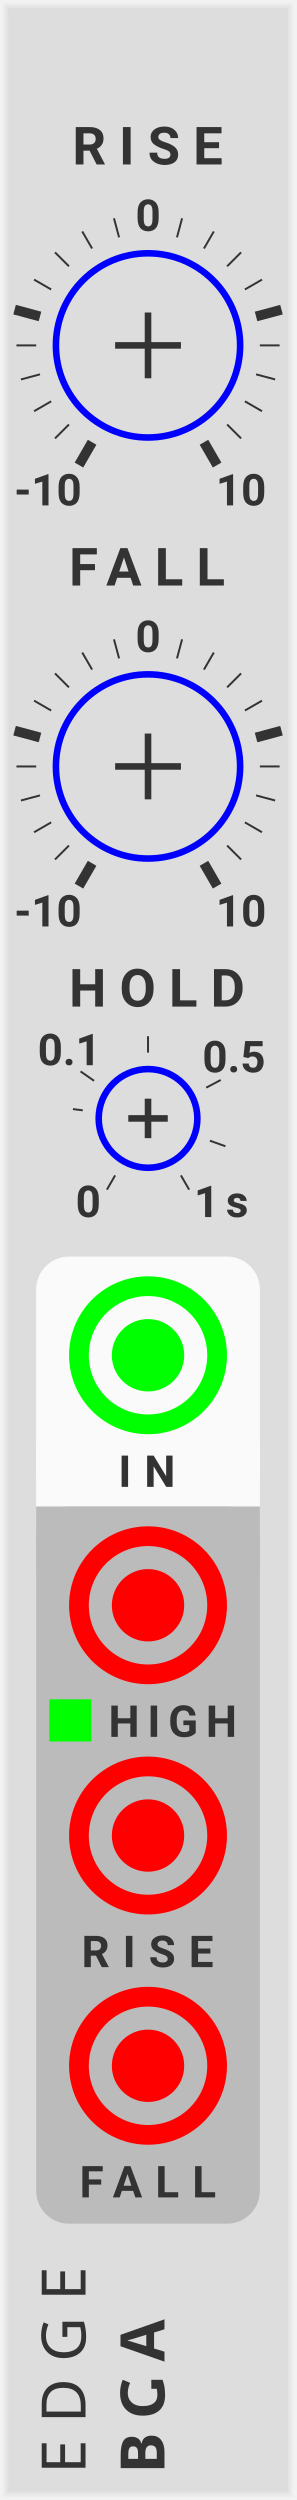
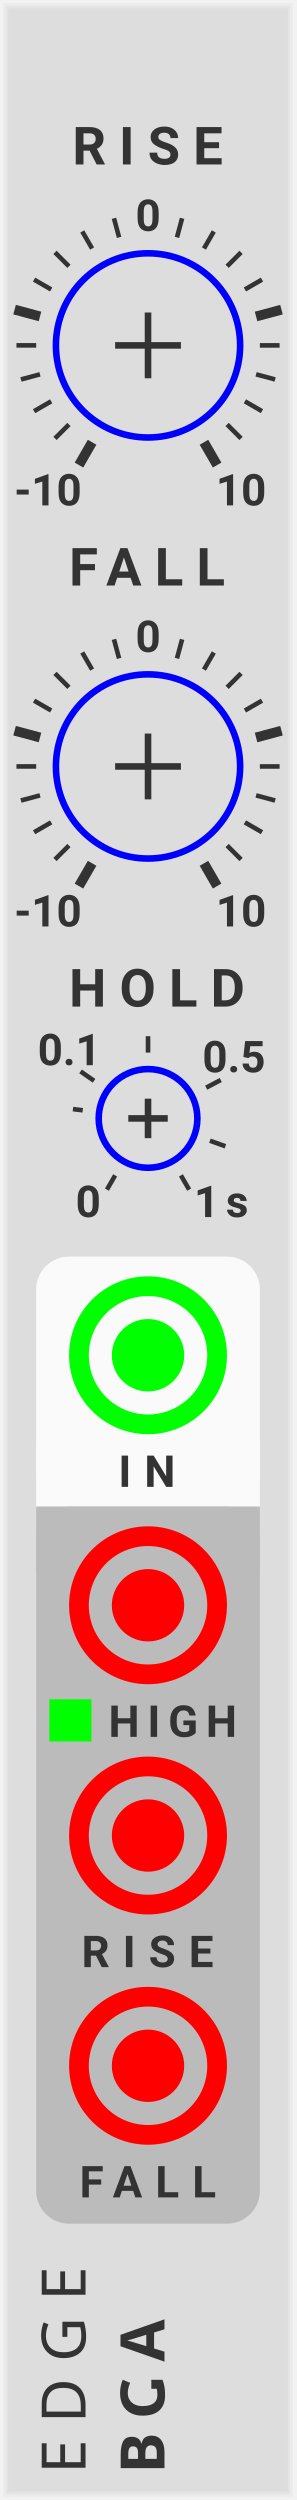
<svg xmlns="http://www.w3.org/2000/svg" xmlns:xlink="http://www.w3.org/1999/xlink" version="1.1" width="45" height="380" viewBox="0 0 45 380">
  <style>text {
  fill: #333;
  font-family: 'Roboto', sans-serif;
  font-weight: bold;
}
text.title {
  font-family: 'Comfortaa', sans-serif;
  font-weight: normal;
}
text.brand {
  font-family: 'Audiowide', sans-serif;
  font-weight: bold;
}

polyline {
  stroke: #333;
}
path {
  stroke: #333;
}

rect.module-background, .background-fill {
  fill: #ddd;
}
polyline.module-border-inner {
  stroke: #e4e4e4;
}
polyline.module-border-middle {
  stroke: #ebebeb;
}
polyline.module-border-outer {
  stroke: #f2f2f2;
}

g.io-group {
}
- rect.input-background {
+ rect.input-background, rect.input-background-filler {
  fill: #fafafa;
}
- rect.input-background-filler {
-   fill: #fafafa;
- }
- rect.output-background {
-   fill: #bbb;
- }
- rect.output-background-filler {
+ rect.output-background, rect.output-background-filler {
  fill: #bbb;
}
text.input-label, text.output-label {
  /* font-size: 6pt; */
+ }
+ polyline.input-label, polyline.output-label {
+ }
+ path.input-label, path.output-label {
}
</style>
  <defs>
    <symbol id="dial-time-edge" viewBox="0 0 45px 45px">
      <g transform="translate(22.5 22.5)">
        <g transform="rotate(-240) translate(17 0)">
          <polyline points="0,0 4,0" stroke-width="1.5" />
        </g>
        <g transform="rotate(-225) translate(17 0)">
-           <polyline points="0,0 3,0" stroke-width="0.3" />
+           <polyline points="0,0 3,0" stroke-width="0.7" />
        </g>
        <g transform="rotate(-210) translate(17 0)">
-           <polyline points="0,0 3,0" stroke-width="0.3" />
+           <polyline points="0,0 3,0" stroke-width="0.7" />
        </g>
        <g transform="rotate(-195) translate(17 0)">
-           <polyline points="0,0 3,0" stroke-width="0.3" />
+           <polyline points="0,0 3,0" stroke-width="0.7" />
        </g>
        <g transform="rotate(-180) translate(17 0)">
-           <polyline points="0,0 3,0" stroke-width="0.3" />
+           <polyline points="0,0 3,0" stroke-width="0.7" />
        </g>
        <g transform="rotate(-165) translate(17 0)">
          <polyline points="0,0 4,0" stroke-width="1.5" />
        </g>
        <g transform="rotate(-150) translate(17 0)">
-           <polyline points="0,0 3,0" stroke-width="0.3" />
+           <polyline points="0,0 3,0" stroke-width="0.7" />
        </g>
        <g transform="rotate(-135) translate(17 0)">
-           <polyline points="0,0 3,0" stroke-width="0.3" />
+           <polyline points="0,0 3,0" stroke-width="0.7" />
        </g>
        <g transform="rotate(-120) translate(17 0)">
-           <polyline points="0,0 3,0" stroke-width="0.3" />
+           <polyline points="0,0 3,0" stroke-width="0.7" />
        </g>
        <g transform="rotate(-105) translate(17 0)">
-           <polyline points="0,0 3,0" stroke-width="0.3" />
+           <polyline points="0,0 3,0" stroke-width="0.7" />
        </g>
        <g transform="rotate(-90) translate(17 0)">
          <g transform="translate(2.4 0) rotate(90)">
            <text font-size="5pt" transform="translate(-1.9 2)">0</text>
          </g>
        </g>
        <g transform="rotate(-75) translate(17 0)">
-           <polyline points="0,0 3,0" stroke-width="0.3" />
+           <polyline points="0,0 3,0" stroke-width="0.7" />
        </g>
        <g transform="rotate(-60) translate(17 0)">
-           <polyline points="0,0 3,0" stroke-width="0.3" />
+           <polyline points="0,0 3,0" stroke-width="0.7" />
        </g>
        <g transform="rotate(-45) translate(17 0)">
-           <polyline points="0,0 3,0" stroke-width="0.3" />
+           <polyline points="0,0 3,0" stroke-width="0.7" />
        </g>
        <g transform="rotate(-30) translate(17 0)">
-           <polyline points="0,0 3,0" stroke-width="0.3" />
+           <polyline points="0,0 3,0" stroke-width="0.7" />
        </g>
        <g transform="rotate(-15) translate(17 0)">
          <polyline points="0,0 4,0" stroke-width="1.5" />
        </g>
        <g transform="rotate(0) translate(17 0)">
-           <polyline points="0,0 3,0" stroke-width="0.3" />
+           <polyline points="0,0 3,0" stroke-width="0.7" />
        </g>
        <g transform="rotate(15) translate(17 0)">
-           <polyline points="0,0 3,0" stroke-width="0.3" />
+           <polyline points="0,0 3,0" stroke-width="0.7" />
        </g>
        <g transform="rotate(30) translate(17 0)">
-           <polyline points="0,0 3,0" stroke-width="0.3" />
+           <polyline points="0,0 3,0" stroke-width="0.7" />
        </g>
        <g transform="rotate(45) translate(17 0)">
-           <polyline points="0,0 3,0" stroke-width="0.3" />
+           <polyline points="0,0 3,0" stroke-width="0.7" />
        </g>
        <g transform="rotate(60) translate(17 0)">
          <polyline points="0,0 4,0" stroke-width="1.5" />
        </g>
        <g transform="rotate(-225) translate(22 0)">
          <g transform="translate(2.5 0) rotate(225)">
            <text font-size="5pt" transform="translate(-3 7)">-10</text>
          </g>
        </g>
        <g transform="rotate(45) translate(22 0)">
          <g transform="translate(2.5 0) rotate(-45)">
            <text font-size="5pt" transform="translate(-7 7)">10</text>
          </g>
        </g>
      </g>
    </symbol>
    <symbol id="dial-hold-edge" viewBox="0 0 40px 40px">
      <g transform="translate(20 20)">
-         <polyline points="0,0 2.5,0" stroke-width="0.3" transform="rotate(-240) translate(10 0)" />
+         <polyline points="0,0 2.5,0" stroke-width="0.7" transform="rotate(-240) translate(10 0)" />
        <text font-size="5pt" transform="rotate(-240) translate(15 0) rotate(240) translate(-3.5 2)">0</text>
-         <polyline points="0,0 1.5,0" stroke-width="0.3" transform="rotate(-172.92) translate(10 0)" />
-         <polyline points="0,0 2.5,0" stroke-width="0.3" transform="rotate(-145.13) translate(10 0)" />
+         <polyline points="0,0 1.5,0" stroke-width="0.7" transform="rotate(-172.92) translate(10 0)" />
+         <polyline points="0,0 2.5,0" stroke-width="0.7" transform="rotate(-145.13) translate(10 0)" />
        <text font-size="5.0pt" transform="rotate(-145.13) translate(18 0) rotate(145.13) translate(-2 2.2)">0.1</text>
-         <polyline points="0,0 2.5,0" stroke-width="0.3" transform="rotate(-90) translate(10 0)" />
-         <polyline points="0,0 2.5,0" stroke-width="0.3" transform="rotate(-27.87) translate(10 0)" />
+         <polyline points="0,0 2.5,0" stroke-width="0.7" transform="rotate(-90) translate(10 0)" />
+         <polyline points="0,0 2.5,0" stroke-width="0.7" transform="rotate(-27.87) translate(10 0)" />
        <text font-size="5.0pt" transform="rotate(-27.87) translate(15 0) rotate(27.87) translate(-5 0)">0.5</text>
-         <polyline points="0,0 2.5,0" stroke-width="0.3" transform="rotate(19.8) translate(10 0)" />
-         <polyline points="0,0 2.5,0" stroke-width="0.3" transform="rotate(60) translate(10 0)" />
+         <polyline points="0,0 2.5,0" stroke-width="0.7" transform="rotate(19.8) translate(10 0)" />
+         <polyline points="0,0 2.5,0" stroke-width="0.7" transform="rotate(60) translate(10 0)" />
        <text font-size="5pt" letter-spacing="1" transform="rotate(60) translate(15 0) rotate(-60) translate(-0.5 2)">1s</text>
      </g>
    </symbol>
  </defs>
  <rect class="module-background background-fill" width="45.0" height="380.0" />
  <polyline class="module-border-inner" points="1,1 44.0,1 44.0,379.0 1,379.0 1,1" stroke-width="0.5" fill="none" />
  <polyline class="module-border-middle" points="0.5,0.5 44.5,0.5 44.5,379.5 0.5,379.5 0.5,0.5" stroke-width="0.8" fill="none" />
  <polyline class="module-border-outer" points="0,0 45.0,0 45.0,380.0 0,380.0 0,0" stroke-width="1" fill="none" />
  <g transform="rotate(-90) translate(-376.0 13)">
    <text class="title" font-size="7pt" letter-spacing="2.5px">EDGE</text>
    <g transform="translate(0 12)">
      <text class="brand" font-size="7pt" letter-spacing="2px">BGA</text>
-       <rect width="3.0" height="3" fill="#ddd" transform="translate(11.5 -5)" />
+       <rect class="background-fill" width="3.0" height="3" fill="#ddd" transform="translate(11.5 -5)" />
    </g>
  </g>
  <g transform="translate(0 25)">
    <text font-size="6pt" letter-spacing="2px" transform="translate(11 0)">RISE</text>
    <g transform="translate(0 5)">
      <svg id="RISE_PARAM">
        <g transform="translate(22.5 22.5)">
          <polyline points="-5,0 5,0" stroke-width="1" stroke="#00f" />
          <polyline points="0,-5 0,5" stroke-width="1" stroke="#00f" />
          <circle cx="0" cy="0" r="14" stroke-width="1" stroke="#00f" fill="none" />
        </g>
      </svg>
    </g>
    <use xlink:href="#dial-time-edge" transform="scale(1) translate(0 5)" href="#dial-time-edge" />
  </g>
  <g transform="translate(0 89)">
    <text font-size="6pt" letter-spacing="2px" transform="translate(10.5 0)">FALL</text>
    <g transform="translate(0 5)">
      <svg id="FALL_PARAM">
        <g transform="translate(22.5 22.5)">
          <polyline points="-5,0 5,0" stroke-width="1" stroke="#00f" />
          <polyline points="0,-5 0,5" stroke-width="1" stroke="#00f" />
          <circle cx="0" cy="0" r="14" stroke-width="1" stroke="#00f" fill="none" />
        </g>
      </svg>
    </g>
    <use xlink:href="#dial-time-edge" transform="scale(1) translate(0 5)" href="#dial-time-edge" />
  </g>
  <g transform="translate(0 153)">
    <text font-size="6pt" letter-spacing="2px" transform="translate(10.5 0)">HOLD</text>
    <g transform="translate(14.5 9)">
      <svg id="HOLD_PARAM">
        <g transform="translate(8 8)">
          <polyline points="-3,0 3,0" stroke-width="1" stroke="#00f" />
          <polyline points="0,-3 0,3" stroke-width="1" stroke="#00f" />
          <circle r="7.5" stroke-width="1" stroke="#00f" fill="none" />
        </g>
      </svg>
    </g>
    <use xlink:href="#dial-hold-edge" transform="scale(1) translate(2.5 -3)" href="#dial-hold-edge" />
  </g>
  <g transform="translate(0 191)">
    <g class="io-group" transform="translate(5.5 0)">
      <rect class="input-background" width="34" height="38" rx="5" />
      <rect class="input-background-filler" width="34" height="10" transform="translate(0 28)" />
      <g transform="translate(5 3)">
        <svg id="IN_INPUT">
          <g transform="translate(12 12)">
            <circle cx="0" cy="0" r="5" stroke-width="1" stroke="#0f0" fill="#0f0" />
            <circle cx="0" cy="0" r="10.5" stroke-width="3" stroke="#0f0" fill="none" />
          </g>
        </svg>
      </g>
      <text class="input-label" font-size="5pt" letter-spacing="2px" transform="translate(12.5 35)">IN</text>
    </g>
    <g class="io-group" transform="translate(5.5 38)">
      <rect class="output-background-filler" width="34" height="10" transform="translate(0 0)" />
      <rect class="output-background" width="34" height="109" rx="5" />
      <g transform="translate(5 3)">
        <svg id="HIGH_OUTPUT">
          <g transform="translate(12 12)">
            <circle cx="0" cy="0" r="5" stroke-width="1" stroke="#f00" fill="#f00" />
            <circle cx="0" cy="0" r="10.5" stroke-width="3" stroke="#f00" fill="none" />
          </g>
        </svg>
      </g>
      <text class="output-label" font-size="5pt" letter-spacing="1.2px" transform="translate(11 35)">HIGH</text>
      <g transform="translate(2 29.3)">
        <svg id="HIGH_LIGHT">
          <rect width="6.4" height="6.4" fill="#0f0" />
        </svg>
      </g>
      <g transform="translate(5 38)">
        <svg id="RISE_OUTPUT">
          <g transform="translate(12 12)">
            <circle cx="0" cy="0" r="5" stroke-width="1" stroke="#f00" fill="#f00" />
            <circle cx="0" cy="0" r="10.5" stroke-width="3" stroke="#f00" fill="none" />
          </g>
        </svg>
      </g>
      <text class="output-label" font-size="5pt" letter-spacing="2px" transform="translate(6.9 70)">RISE</text>
      <g transform="translate(5 73)">
        <svg id="FALL_OUTPUT">
          <g transform="translate(12 12)">
            <circle cx="0" cy="0" r="5" stroke-width="1" stroke="#f00" fill="#f00" />
            <circle cx="0" cy="0" r="10.5" stroke-width="3" stroke="#f00" fill="none" />
          </g>
        </svg>
      </g>
      <text class="output-label" font-size="5pt" letter-spacing="2px" transform="translate(6.6 105)">FALL</text>
    </g>
  </g>
</svg>
